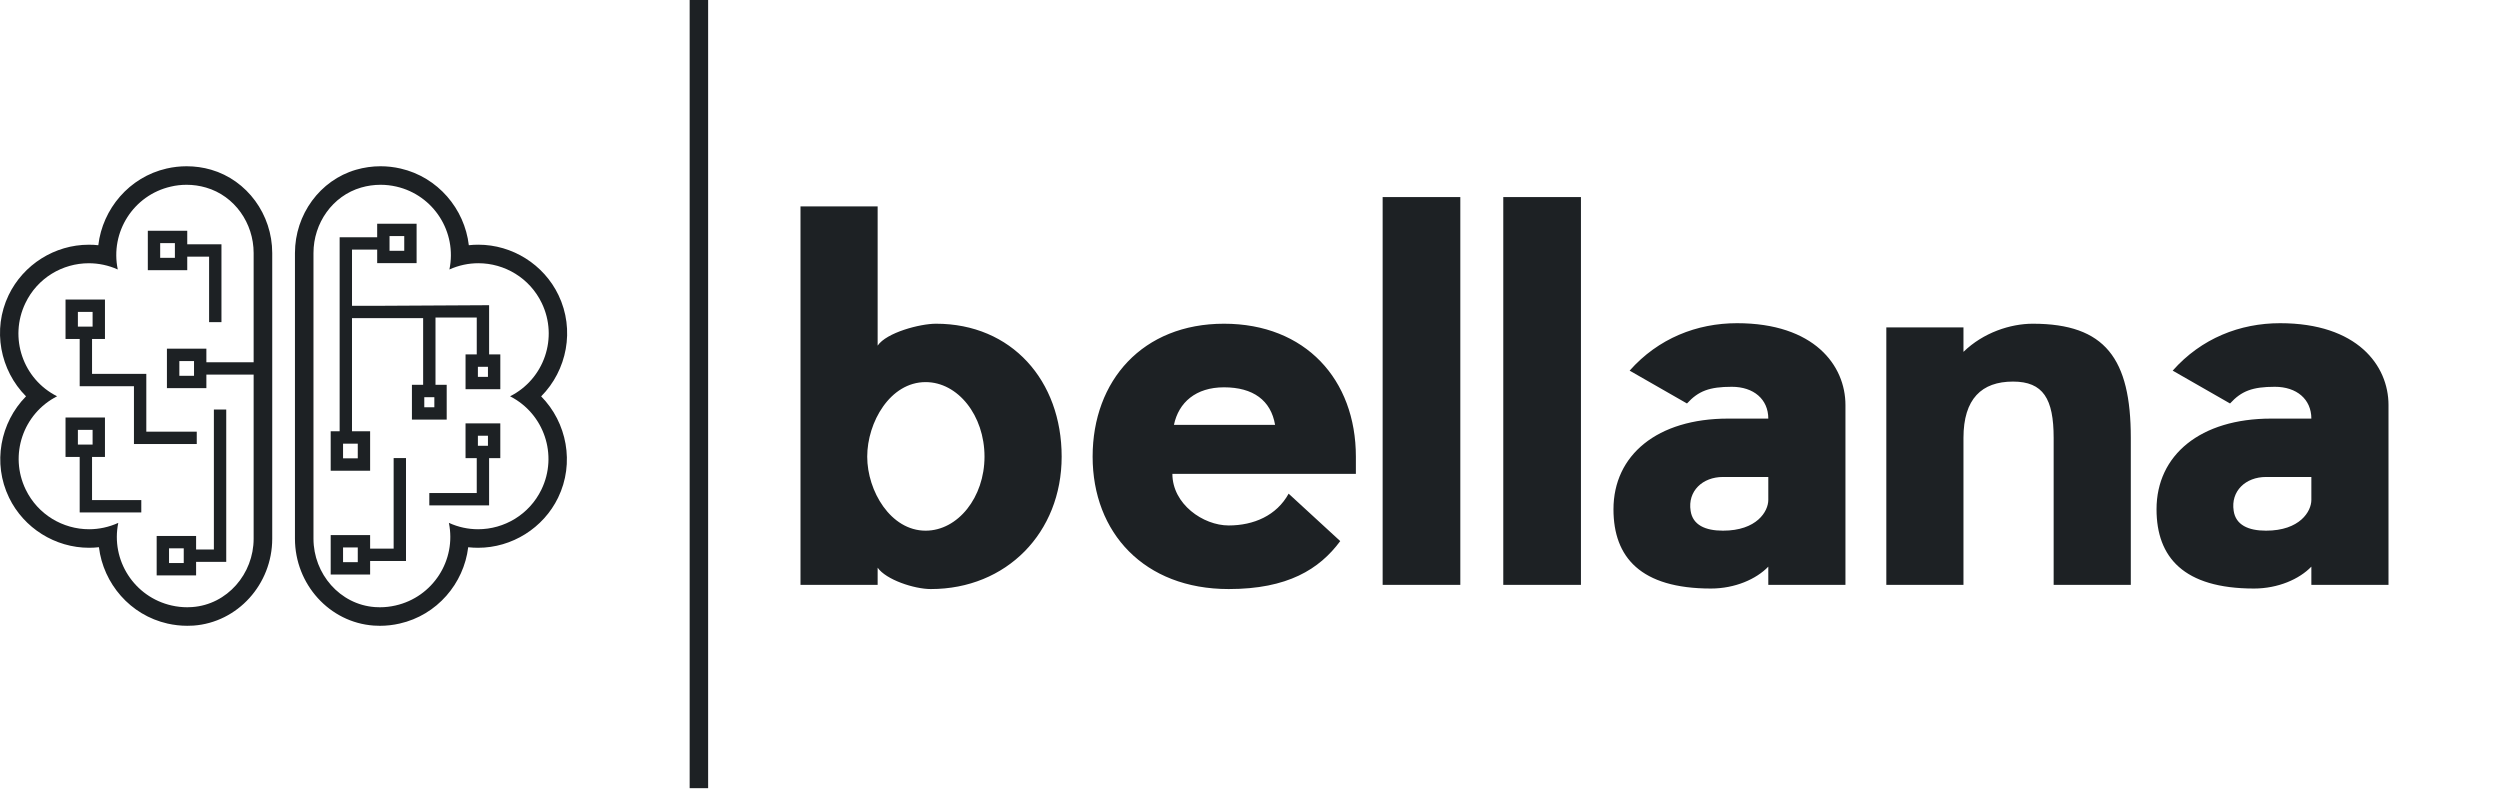
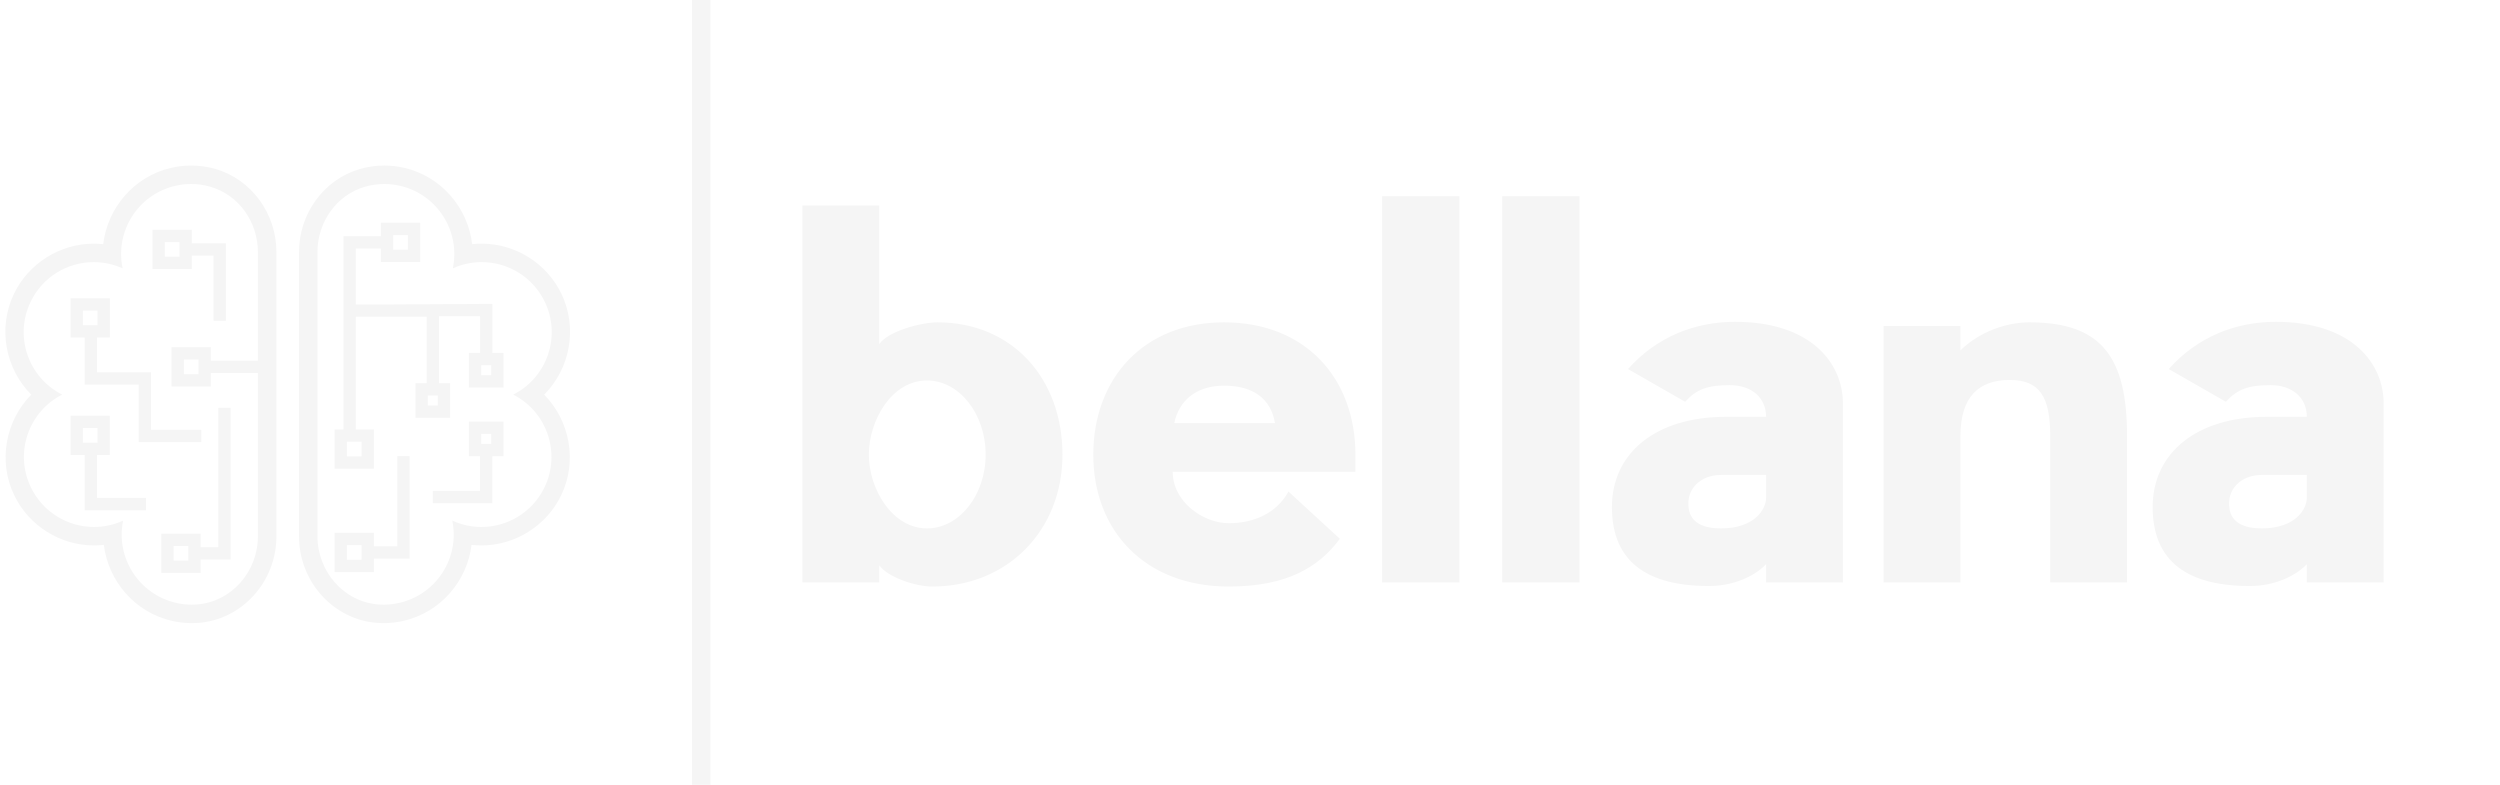
- <svg xmlns="http://www.w3.org/2000/svg" width="396" height="124.847" viewBox="0 0 406 128">
-   <g transform="matrix(1.023408,0,0,1.023408,-5.118474,13.14408)" fill="#1d2124">
+ <svg xmlns="http://www.w3.org/2000/svg" width="395" height="124" viewBox="0 0 406 128">
+   <g transform="matrix(1.023408,0,0,1.023408,-5.118474,13.14408)" fill="whitesmoke">
    <g display="none">
-       <rect x="-137.382" y="-8.38" display="inline" fill="#1d2124" stroke="#1d2124" stroke-width="0.463" stroke-miterlimit="10" width="1226.941" height="1582.379" />
+       <rect x="-137.382" y="-8.38" display="inline" fill="whitesmoke" stroke="whitesmoke" stroke-width="0.463" stroke-miterlimit="10" width="1226.941" height="1582.379" />
    </g>
    <g>
      <g>
        <path d="M93.626,33.986c-2.331-4.859-7.324-8-12.718-8c-0.508,0-1.012,0.027-1.512,0.081c-0.671-5.771-4.906-10.803-10.833-12.167    c-1.042-0.24-2.108-0.361-3.169-0.361c-1.32,0-2.633,0.187-3.902,0.555c-5.703,1.654-9.686,7.088-9.686,13.215v0.971v10.629V61.1    v7.968v3.569c0,7.236,5.489,13.293,12.497,13.79c0.328,0.023,0.661,0.035,0.989,0.035c1.051,0,2.104-0.12,3.13-0.356    c5.924-1.337,10.18-6.348,10.876-12.112c0.518,0.058,1.041,0.087,1.568,0.087c5.372,0,10.356-3.122,12.699-7.953    c2.656-5.478,1.39-11.935-2.69-16.073C94.972,45.932,96.264,39.477,93.626,33.986z M90.917,64.845    c-1.929,3.977-5.91,6.295-10.052,6.295c-1.555,0-3.132-0.327-4.633-1.015c1.215,5.934-2.537,11.776-8.471,13.115    c-0.826,0.19-1.661,0.281-2.471,0.281c-0.262,0-0.522-0.009-0.781-0.028c-5.569-0.395-9.764-5.273-9.764-10.856v-3.569V61.1    V38.908V28.279v-0.971c0-4.738,3.014-9.071,7.564-10.39c0.989-0.287,2.025-0.438,3.083-0.438c0.828,0,1.668,0.093,2.51,0.286    c5.925,1.363,9.652,7.223,8.412,13.156c1.489-0.674,3.053-0.995,4.593-0.995c4.159,0,8.15,2.335,10.068,6.333    c2.636,5.487,0.38,12.057-5.033,14.784C91.347,52.796,93.57,59.374,90.917,64.845z">
                </path>
        <g>
          <path d="M17.646,48.444h8.611v9.173h9.966v-1.961h-0.865h-7.14v-8.086v-1.086h-0.959h-7.652v-5.537h2.05v-0.808V34.69h-6.257     v6.257h2.246V48.444z M17.36,38.986v-2.335h2.335v2.335H17.36z">
                    </path>
          <path d="M19.606,66.513v-6.847h2.05v-0.764v-5.493h-6.257v6.257h2.246v8.807h9.778v-0.98v0v-0.98h-0.658H19.606z M17.36,57.705     V55.37h2.335v2.335H17.36z">
                    </path>
          <path d="M39.921,52.143h-0.98v2.505v19.707h-2.822v-2.148h-4.052h-2.205v6.257h6.257v-2.148h4.783V52.143H39.921L39.921,52.143z      M34.158,76.503h-2.335v-2.335h2.335V76.503z">
                    </path>
          <path d="M34.714,30.031v-2.148h3.468v9.126v1.267h1.961V25.923h-5.429v-2.148h-6.256v6.256h4.326H34.714z M32.754,28.071h-2.335     v-2.335h2.335V28.071z">
                    </path>
          <path d="M68.447,59.847h-0.98v1.657v12.712h-3.733v-2.148h-2.516h-3.741v6.257h6.257v-2.148h5.693v-16.33H68.447L68.447,59.847z      M61.774,76.364h-2.335v-2.335h2.335V76.364z">
                    </path>
          <path d="M82.615,43.399v-7.812l-16.581,0.091h-5.175v-8.914h3.995v2.148h2.987h3.269v-6.257h-6.257v2.148h-5.956v30.792h-1.42     v6.257h6.257v-6.257h-2.876v-0.542V37.638h11.289v10.583h-1.779v0.322v5.196h5.518v-5.518h-1.778V37.548h1.297h5.25v4.702v1.149     h-1.778v5.517h5.518v-5.517H82.615z M66.814,24.616h2.335v2.335h-2.335V24.616z M61.774,57.556v2.335h-2.335v-2.335H61.774z      M73.925,51.779h-1.596v-1.596h1.596V51.779z M82.432,46.955h-1.596v-1.596h1.596V46.955z">
                    </path>
          <path d="M78.876,59.037v0.82h1.778v5.537h-6.759h-0.768v0.98v0v0.98h9.487v-7.497h1.778V54.34h-5.517V59.037z M80.836,56.3h1.596     v1.596h-1.596V56.3z">
                    </path>
          <path d="M38.51,14.09c-1.27-0.37-2.58-0.55-3.9-0.55c-1.06,0-2.13,0.12-3.17,0.36c-5.93,1.36-10.16,6.4-10.84,12.17     c-0.49-0.06-1-0.08-1.51-0.08c-5.39,0-10.38,3.14-12.72,8c-2.63,5.49-1.34,11.94,2.76,16.06c-4.08,4.14-5.35,10.6-2.69,16.08     c2.34,4.83,7.32,7.95,12.7,7.95c0.52,0,1.05-0.03,1.56-0.09c0.7,5.77,4.96,10.78,10.89,12.12c1.02,0.23,2.07,0.35,3.12,0.35     c0.33,0,0.66-0.01,0.99-0.03c7.01-0.5,12.5-6.56,12.5-13.79V27.31C48.2,21.18,44.21,15.75,38.51,14.09z M45.25,72.64     c0,5.58-4.19,10.46-9.76,10.85c-0.26,0.02-0.52,0.03-0.78,0.03c-0.81,0-1.64-0.09-2.47-0.28c-5.93-1.34-9.69-7.18-8.47-13.11     c-1.5,0.68-3.08,1.01-4.63,1.01c-4.15,0-8.13-2.32-10.06-6.3c-2.65-5.47-0.43-12.04,4.98-14.8c-5.42-2.72-7.67-9.29-5.03-14.78     c1.91-4,5.9-6.33,10.06-6.33c1.54,0,3.11,0.32,4.6,0.99c-1.24-5.93,2.48-11.79,8.41-13.15c0.84-0.2,1.68-0.29,2.51-0.29     c1.06,0,2.09,0.15,3.08,0.44c4.55,1.32,7.56,5.65,7.56,10.39v17.33h-7.5v-2.15h-6.26v6.26h6.26V46.6h7.5V72.64z M35.79,44.45     v2.34h-2.33v-2.34H35.79z">
                    </path>
        </g>
      </g>
    </g>
  </g>
-   <g transform="matrix(1,0,0,1,405,0)" fill="#1d2124">
+   <g transform="matrix(1,0,0,1,405,0)" fill="whitesmoke">
    <rect y="0" height="1" width="1" opacity="0" />
    <rect y="0" x="-293" width="3" height="128" />
  </g>
-   <g transform="matrix(4.2329,0,0,4.2329,125.6824,10.32755)" fill="#1d2124">
+   <g transform="matrix(4.2329,0,0,4.2329,125.6824,10.32755)" fill="whitesmoke">
    <path d="M6.22 9.98 c2.9 0 4.82 2.18 4.82 5.1 s-2.12 5.08 -5.02 5.08 c-0.64 0 -1.72 -0.36 -2.04 -0.82 l0 0.66 l-2.96 0 l0 -14.52 l2.96 0 l0 5.34 c0.34 -0.5 1.62 -0.84 2.24 -0.84 z M5.82 17.92 c1.24 0 2.26 -1.28 2.26 -2.84 c0 -1.58 -1.02 -2.86 -2.26 -2.86 c-1.36 0 -2.24 1.54 -2.24 2.86 s0.9 2.84 2.24 2.84 z M22.328 15.08 l0 0.66 l-7.04 0 c0 1.16 1.18 1.98 2.16 1.98 c0.96 0 1.84 -0.38 2.3 -1.22 l1.98 1.82 c-0.8 1.08 -2.02 1.84 -4.28 1.84 c-3.24 0 -5.22 -2.16 -5.22 -5.08 s1.92 -5.1 5.04 -5.1 s5.06 2.14 5.06 5.1 z M15.348 13.86 l3.88 0 c-0.16 -0.94 -0.84 -1.44 -1.96 -1.44 c-1.08 0 -1.74 0.58 -1.92 1.44 z M26.335 5.12 l0 14.88 l-2.98 0 l0 -14.88 l2.98 0 z M30.963 5.12 l0 14.88 l-2.98 0 l0 -14.88 l2.98 0 z M35.031 13.04 l-2.2 -1.26 c1.1 -1.24 2.58 -1.82 4.12 -1.82 c2.96 0 4.16 1.62 4.16 3.14 l0 6.9 l-2.96 0 l0 -0.7 c-0.46 0.48 -1.28 0.84 -2.2 0.84 c-2.7 0 -3.74 -1.2 -3.74 -3.04 c0 -2.08 1.68 -3.48 4.4 -3.48 l1.54 0 c0 -0.74 -0.56 -1.22 -1.4 -1.22 c-0.86 0 -1.28 0.16 -1.72 0.64 z M38.151 16.74 l0 -0.88 l-1.74 0 c-0.78 0 -1.36 0.54 -1.24 1.3 c0.08 0.54 0.56 0.76 1.24 0.76 c1.3 0 1.74 -0.74 1.74 -1.18 z M52.059 14.36 l0 5.64 l-2.96 0 l0 -5.64 c0 -1.5 -0.4 -2.16 -1.56 -2.16 c-1.2 0 -1.9 0.66 -1.9 2.16 l0 5.64 l-2.96 0 l0 -9.88 l2.96 0 l0 0.94 c0.76 -0.74 1.8 -1.08 2.66 -1.08 c2.78 0 3.76 1.34 3.76 4.38 z M55.866 13.04 l-2.2 -1.26 c1.1 -1.24 2.58 -1.82 4.12 -1.82 c2.96 0 4.16 1.62 4.16 3.14 l0 6.9 l-2.96 0 l0 -0.7 c-0.46 0.48 -1.28 0.84 -2.2 0.84 c-2.7 0 -3.74 -1.2 -3.74 -3.04 c0 -2.08 1.68 -3.48 4.4 -3.48 l1.54 0 c0 -0.74 -0.56 -1.22 -1.4 -1.22 c-0.86 0 -1.28 0.16 -1.72 0.64 z M58.986 16.74 l0 -0.88 l-1.74 0 c-0.78 0 -1.36 0.54 -1.24 1.3 c0.08 0.54 0.56 0.76 1.24 0.76 c1.3 0 1.74 -0.74 1.74 -1.18 z">
        </path>
  </g>
</svg>
